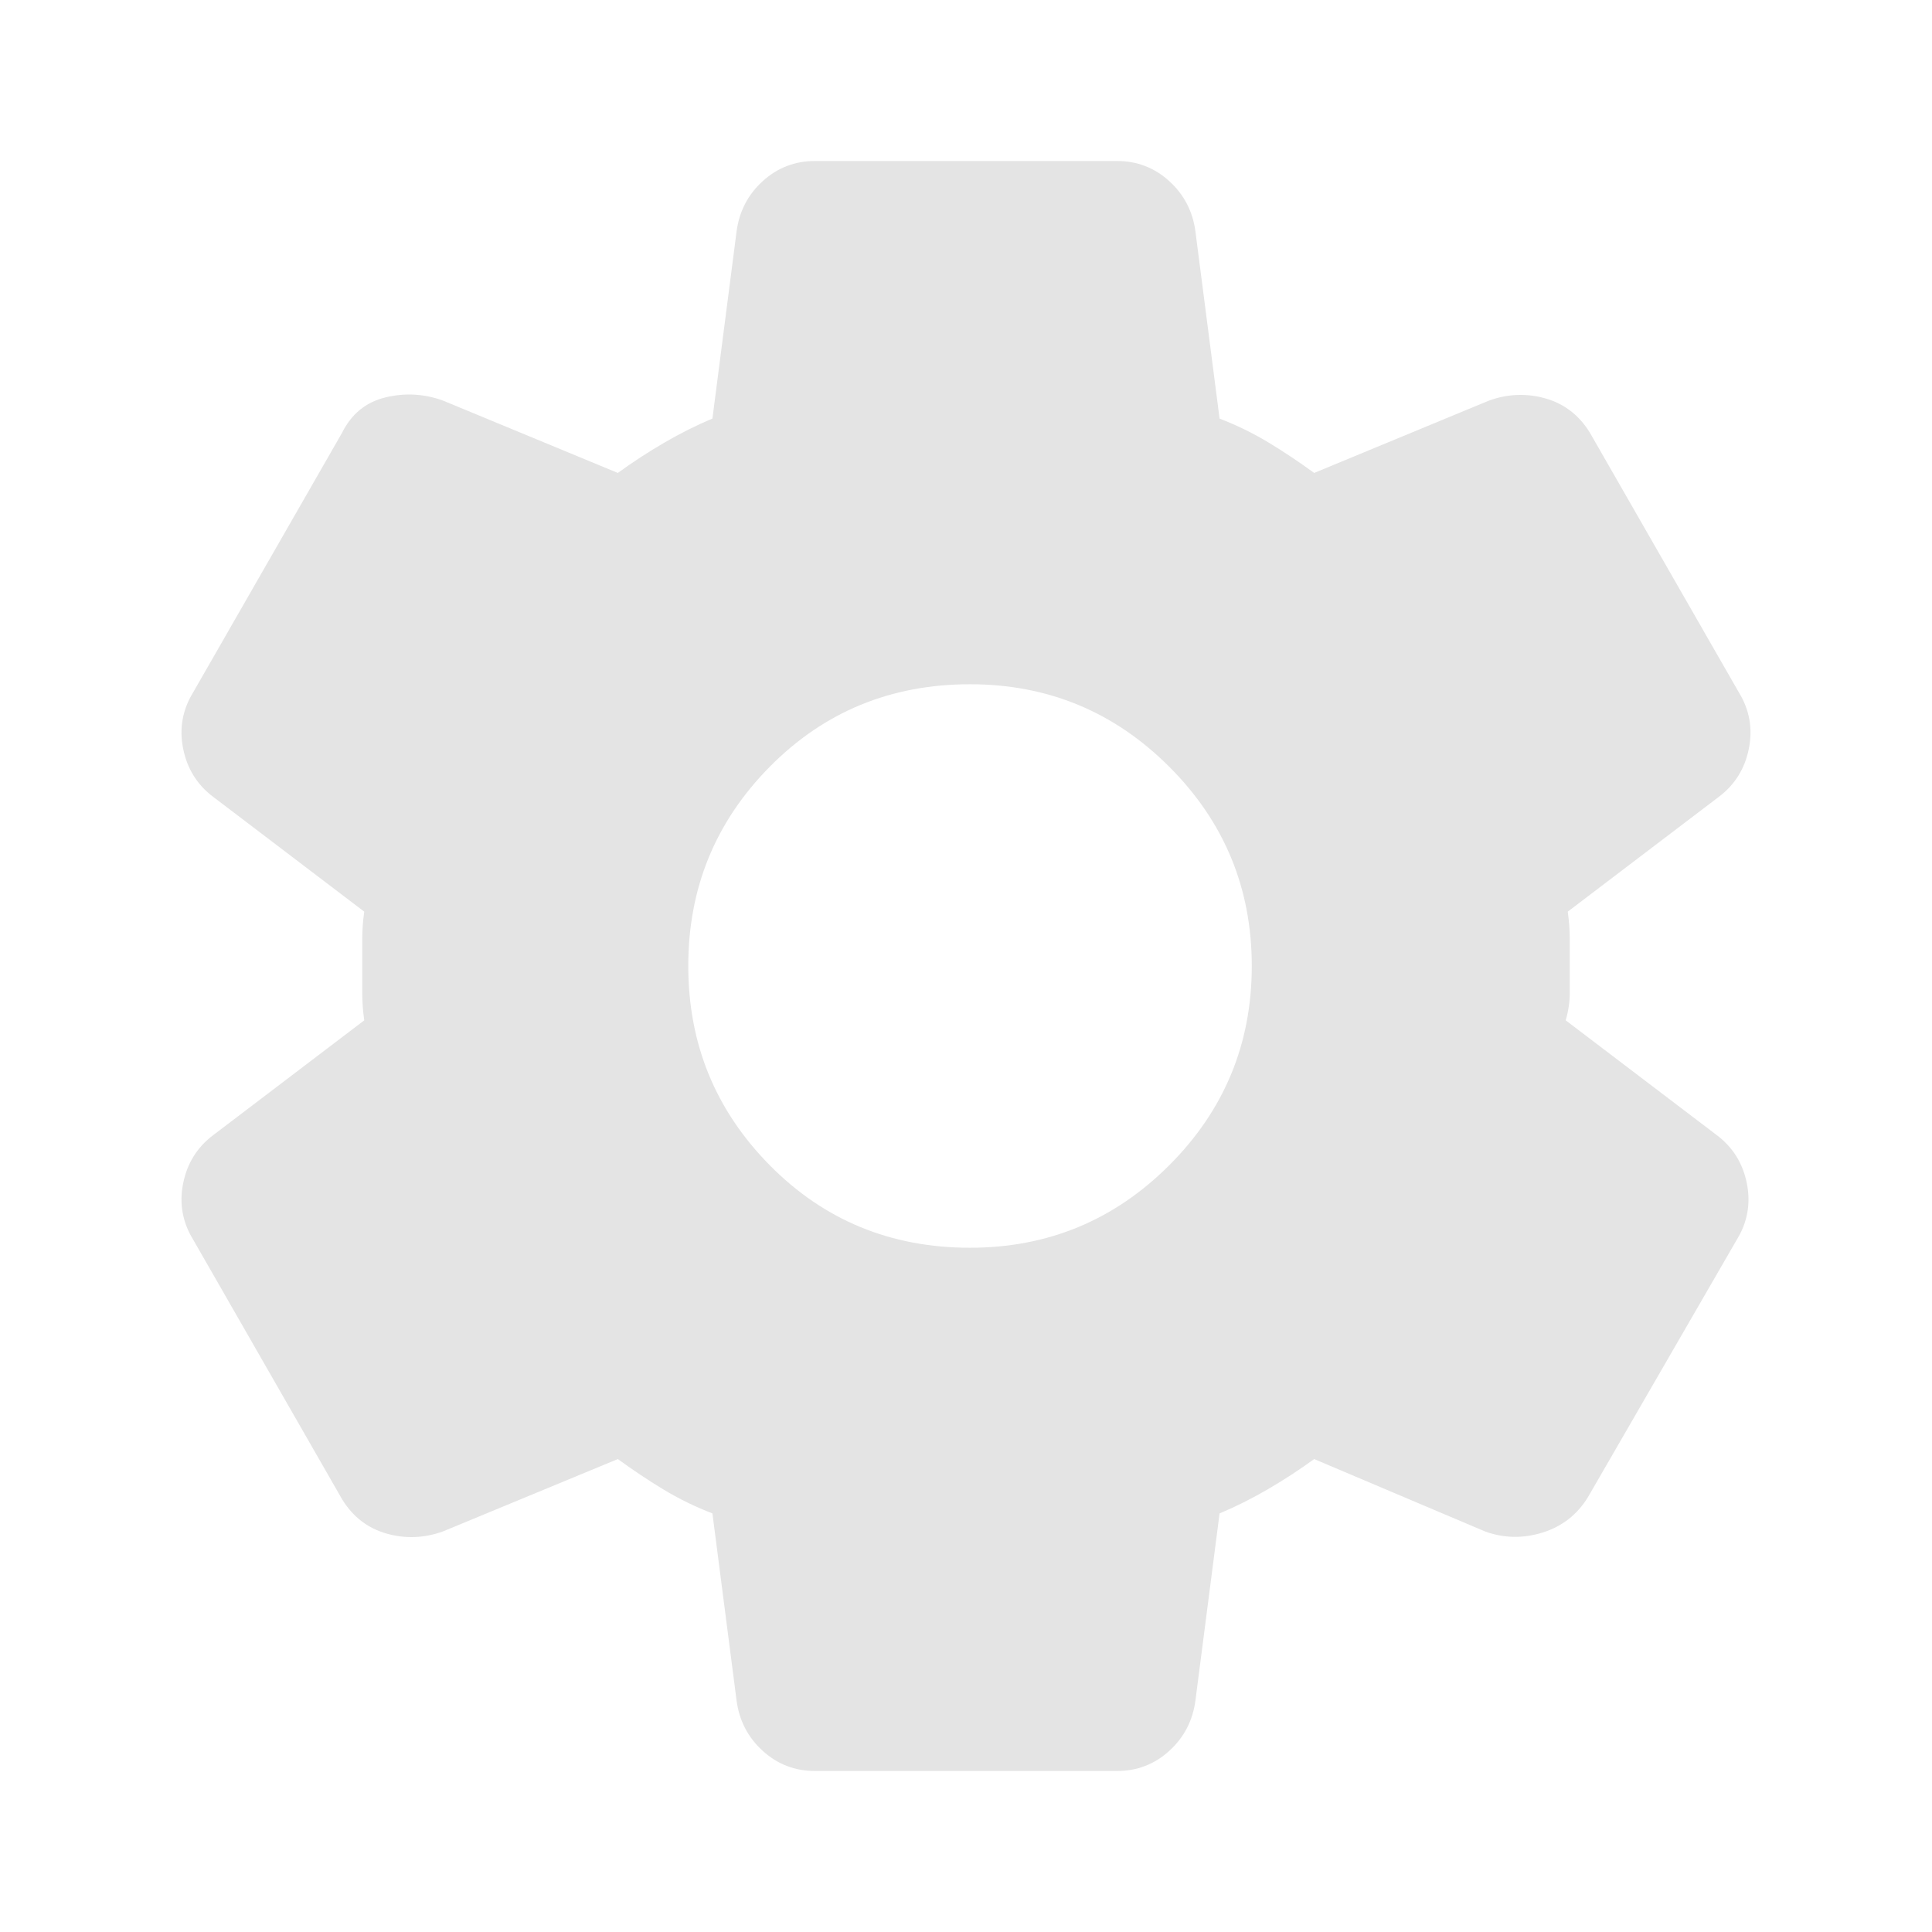
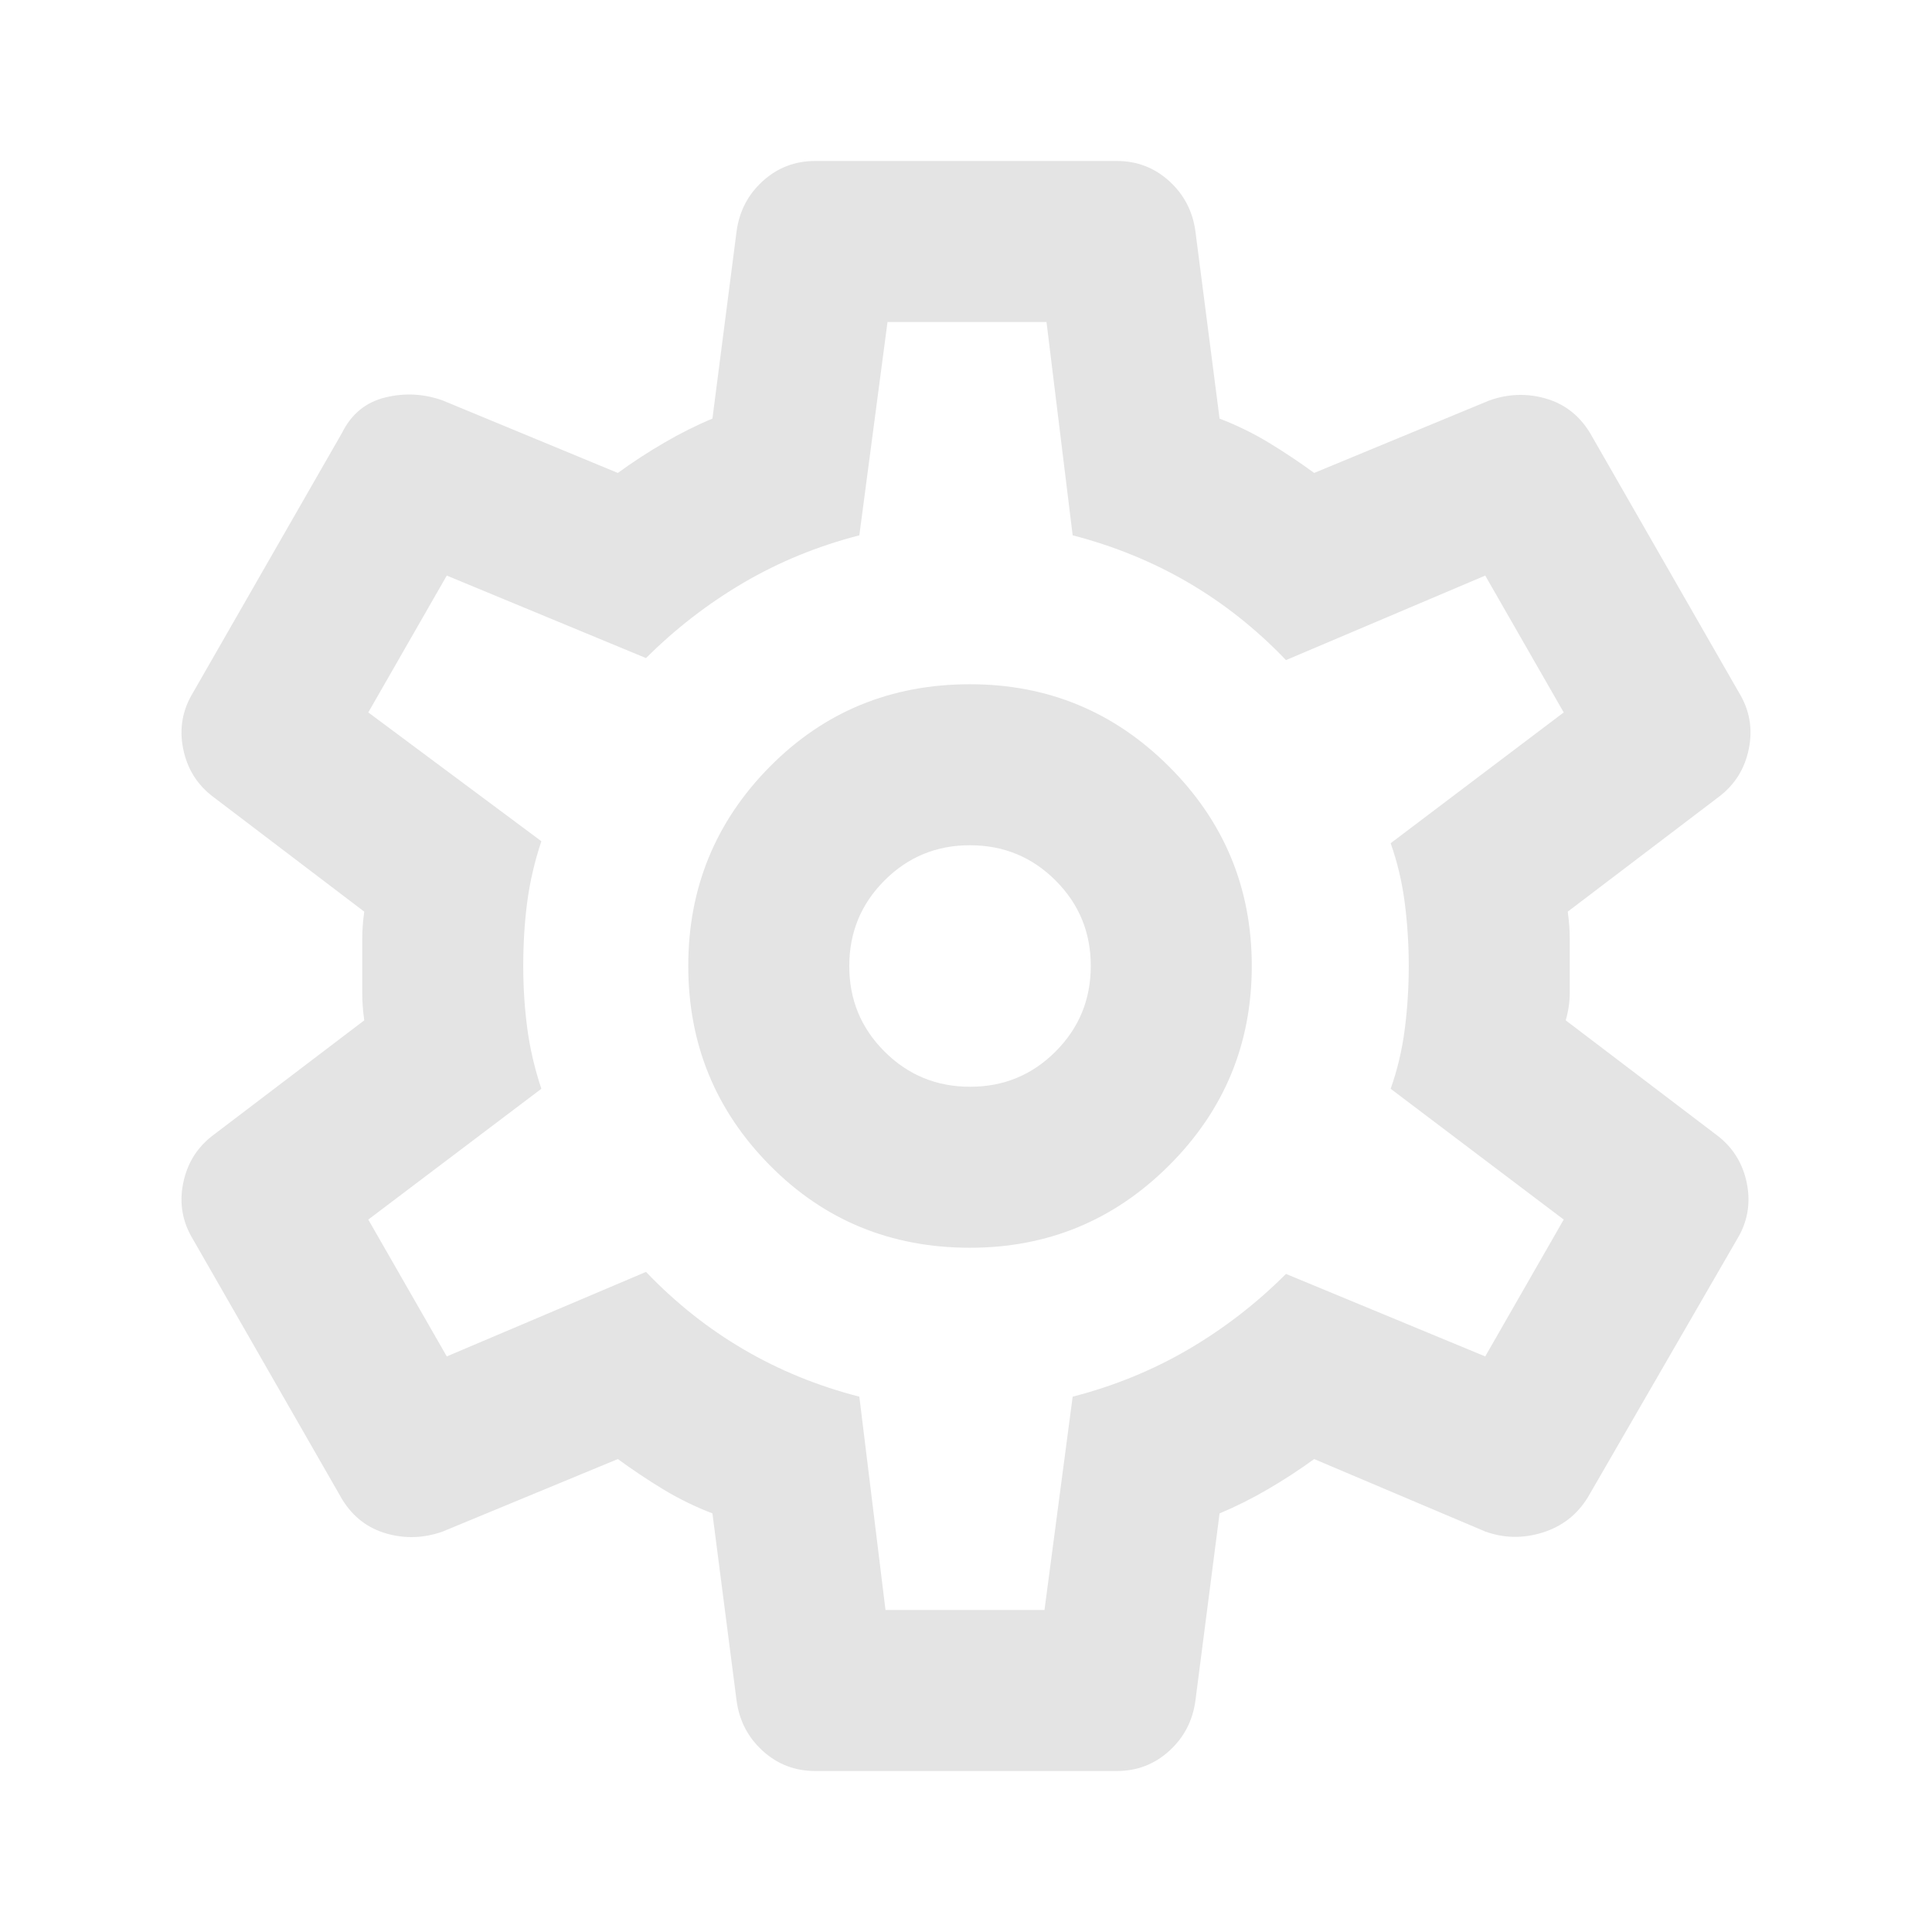
<svg xmlns="http://www.w3.org/2000/svg" width="32" height="32" viewBox="0 0 24 24">
-   <path fill="#E4E4E4" d="M13.875 22h-3.75q-.375 0-.65-.25t-.325-.625l-.3-2.325q-.325-.125-.613-.3t-.562-.375l-2.175.9q-.35.125-.7.025t-.55-.425L2.4 15.4q-.2-.325-.125-.7t.375-.6l1.875-1.425Q4.5 12.5 4.5 12.337v-.674q0-.163.025-.338L2.65 9.9q-.3-.225-.375-.6t.125-.7l1.85-3.225q.175-.35.537-.438t.713.038l2.175.9q.275-.2.575-.375t.6-.3l.3-2.325q.05-.375.325-.625t.65-.25h3.75q.375 0 .65.25t.325.625l.3 2.325q.325.125.613.3t.562.375l2.175-.9q.35-.125.7-.025t.55.425L21.6 8.6q.2.325.125.7t-.375.6l-1.875 1.425q.025.175.025.338v.674q0 .163-.05.338l1.875 1.425q.3.225.375.6t-.125.7l-1.85 3.2q-.2.325-.563.438t-.712-.013l-2.125-.9q-.275.2-.575.375t-.6.3l-.3 2.325q-.05.375-.325.625t-.65.25Zm-1.825-6.5q1.45 0 2.475-1.025T15.55 12q0-1.45-1.025-2.475T12.05 8.5q-1.475 0-2.488 1.025T8.55 12q0 1.45 1.012 2.475T12.05 15.5Z" />
+   <path fill="#E4E4E4" d="M13.875 22h-3.75q-.375 0-.65-.25t-.325-.625l-.3-2.325q-.325-.125-.613-.3t-.562-.375l-2.175.9q-.35.125-.7.025t-.55-.425L2.4 15.4q-.2-.325-.125-.7t.375-.6l1.875-1.425Q4.5 12.5 4.5 12.337v-.674q0-.163.025-.338L2.65 9.9q-.3-.225-.375-.6t.125-.7l1.85-3.225q.175-.35.537-.438t.713.038l2.175.9q.275-.2.575-.375t.6-.3l.3-2.325q.05-.375.325-.625t.65-.25h3.75q.375 0 .65.25t.325.625l.3 2.325q.325.125.613.3t.562.375l2.175-.9q.35-.125.7-.025t.55.425L21.6 8.6q.2.325.125.7t-.375.6l-1.875 1.425q.025.175.025.338v.674q0 .163-.05.338l1.875 1.425q.3.225.375.6t-.125.7l-1.85 3.2q-.2.325-.563.438t-.712-.013l-2.125-.9q-.275.2-.575.375t-.6.3l-.3 2.325q-.05.375-.325.625t-.65.25Zm-1.825-6.5q1.45 0 2.475-1.025T15.55 12q0-1.45-1.025-2.475T12.05 8.5q-1.475 0-2.488 1.025T8.55 12q0 1.45 1.012 2.475T12.05 15.5Zm0-2q-.625 0-1.063-.438T10.55 12q0-.625.438-1.063t1.062-.437q.625 0 1.063.438T13.55 12q0 .625-.438 1.063t-1.062.437ZM12 12Zm-1 8h1.975l.35-2.65q.775-.2 1.438-.588t1.212-.937l2.475 1.025l.975-1.7l-2.15-1.625q.125-.35.175-.737T17.5 12q0-.4-.05-.787t-.175-.738l2.15-1.625l-.975-1.7l-2.475 1.05q-.55-.575-1.212-.962t-1.438-.588L13 4h-1.975l-.35 2.65q-.775.2-1.437.588t-1.213.937L5.55 7.15l-.975 1.7l2.15 1.6q-.125.375-.175.75t-.05.8q0 .4.05.775t.175.75l-2.15 1.625l.975 1.7l2.475-1.05q.55.575 1.213.963t1.437.587L11 20Z" />
</svg>
